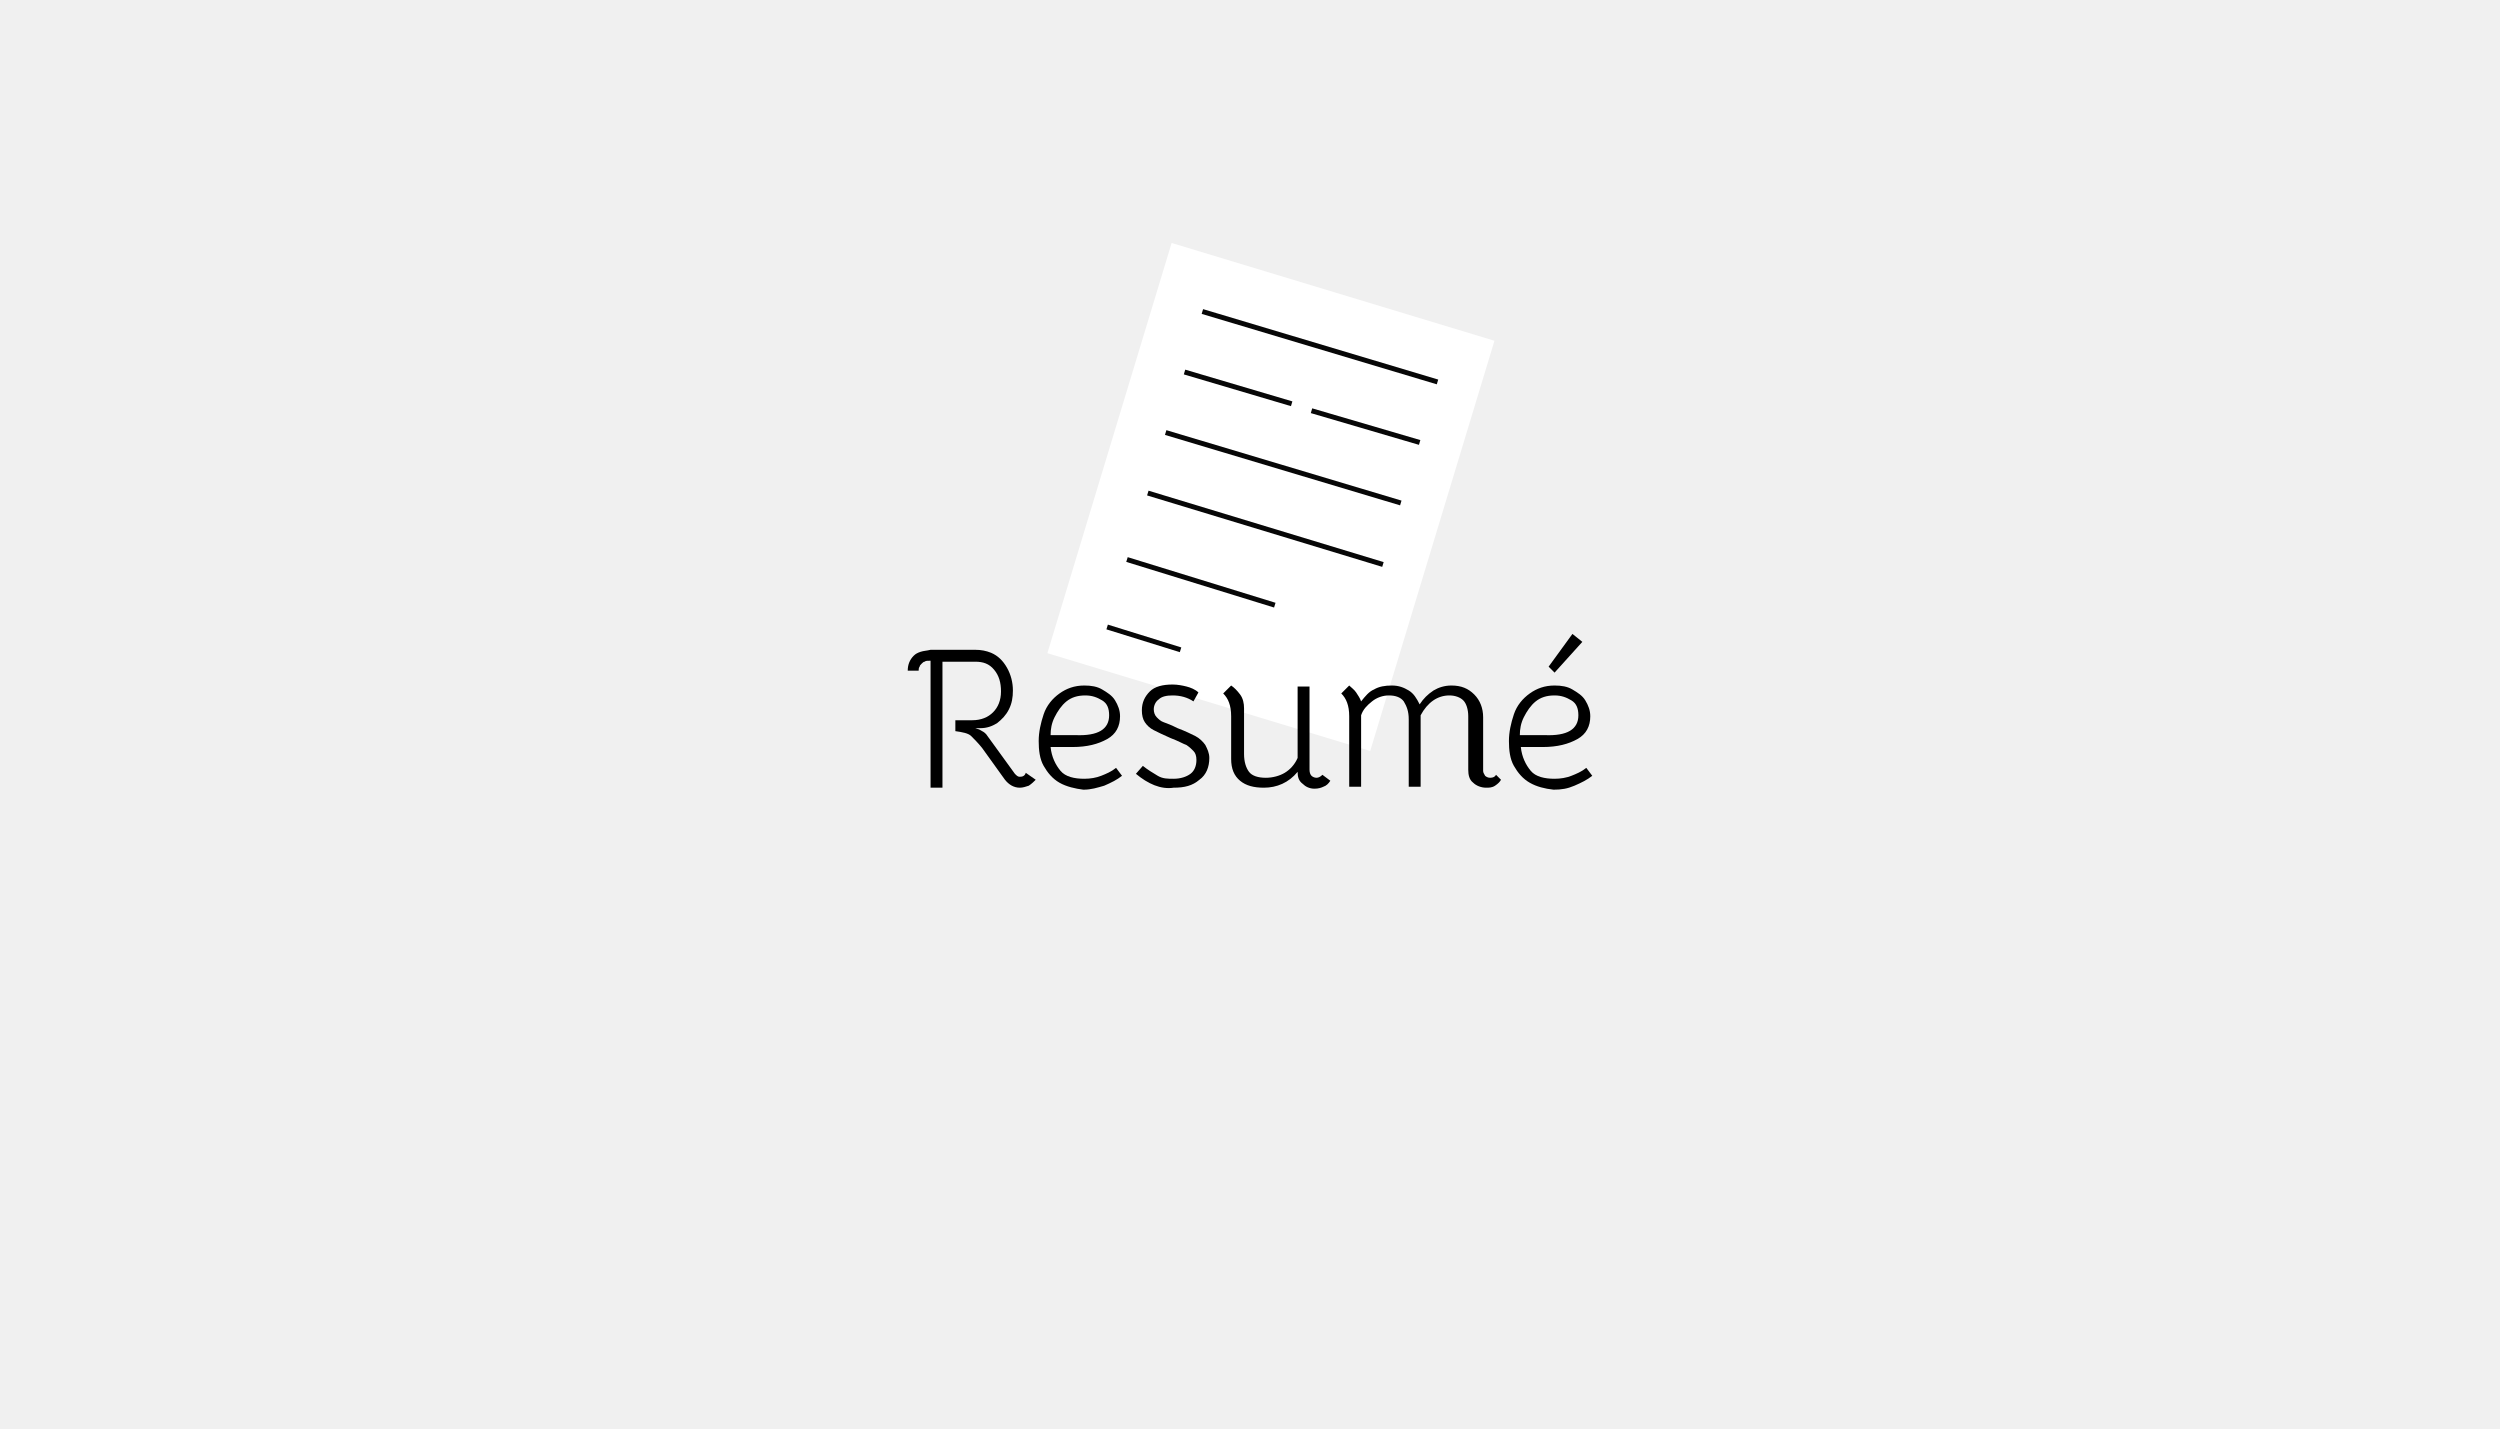
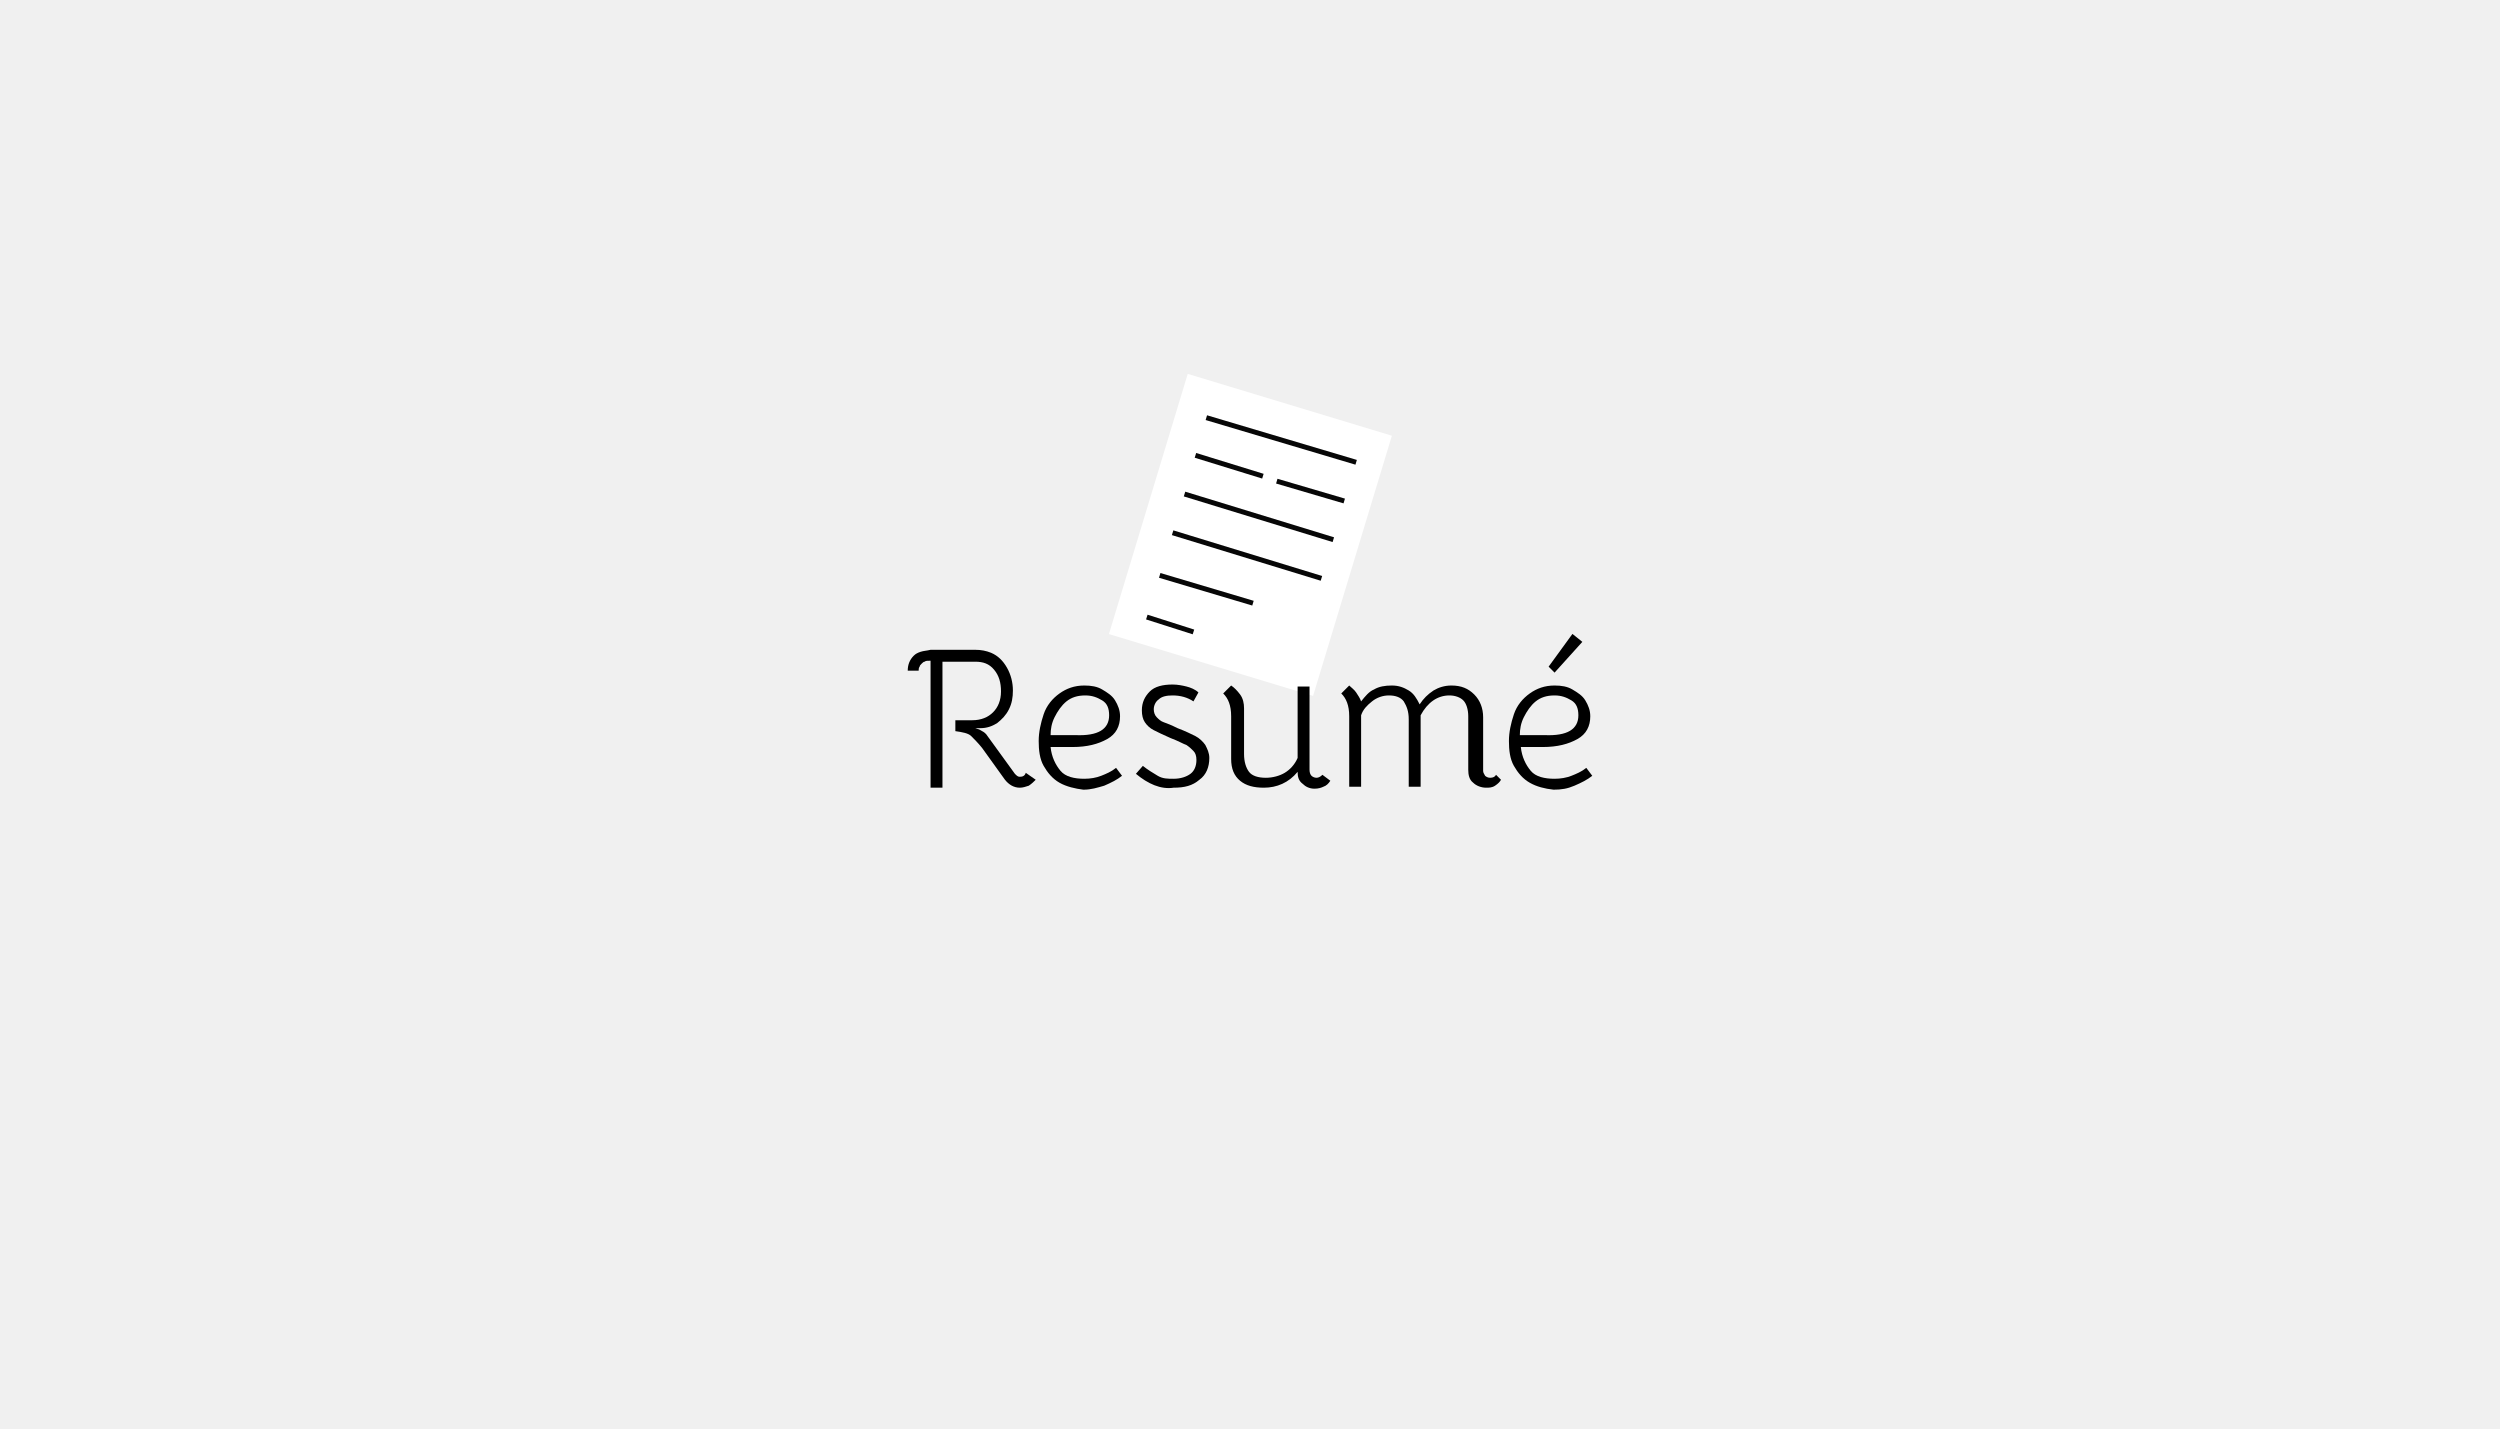
<svg xmlns="http://www.w3.org/2000/svg" version="1.1" id="Layer_1" x="0px" y="0px" viewBox="0 0 252 144" style="enable-background:new 0 0 252 144;" xml:space="preserve">
  <style type="text/css">
	.st0{fill:#FFFFFF;}
	.st1{fill:none;stroke:#070707;stroke-width:0.5;stroke-miterlimit:10;}
</style>
  <g id="Layer_2_00000070822929132658773790000009018481252455651519_">
    <g id="Layer_3">
      <g>
-         <rect x="111.1" y="28.5" transform="matrix(0.9571 0.2899 -0.2899 0.9571 20.0282 -34.9921)" class="st0" width="34" height="43.2" />
-         <line class="st1" x1="121.2" y1="31.4" x2="144.9" y2="38.5" />
-         <line class="st1" x1="119.4" y1="37.5" x2="130.2" y2="40.7" />
-         <line class="st1" x1="143.1" y1="44.6" x2="132.2" y2="41.4" />
-         <line class="st1" x1="117.5" y1="43.6" x2="141.2" y2="50.7" />
-         <line class="st1" x1="115.7" y1="49.7" x2="139.4" y2="56.9" />
-         <line class="st1" x1="111.6" y1="63.2" x2="119" y2="65.5" />
-         <line class="st1" x1="113.6" y1="56.4" x2="128.5" y2="61" />
+         <rect x="112.3" y="43.2" transform="matrix(0.2899 -0.9571 0.9571 0.2899 37.8779 158.8725)" class="st0" width="27.4" height="21.5" />
+         <line class="st1" x1="121.6" y1="42.1" x2="136.7" y2="46.6" />
+         <line class="st1" x1="120.5" y1="45.9" x2="127.3" y2="48" />
+         <line class="st1" x1="135.5" y1="50.5" x2="128.7" y2="48.5" />
+         <line class="st1" x1="119.4" y1="49.8" x2="134.4" y2="54.4" />
+         <line class="st1" x1="118.2" y1="53.7" x2="133.2" y2="58.3" />
+         <line class="st1" x1="115.6" y1="62.2" x2="120.3" y2="63.7" />
+         <line class="st1" x1="116.9" y1="58" x2="126.3" y2="60.8" />
      </g>
      <g>
-         <path d="M93.2,66.7c-0.1,0-0.2,0.1-0.3,0.2c-0.1,0.1-0.2,0.2-0.2,0.3c-0.1,0.1-0.1,0.3-0.1,0.4l-1.1,0c0-0.6,0.2-1.1,0.6-1.5     c0.2-0.2,0.4-0.3,0.7-0.4s0.6-0.1,1-0.2h4.5c0.6,0,1.1,0.1,1.6,0.3c0.7,0.3,1.2,0.8,1.6,1.5c0.4,0.7,0.6,1.5,0.6,2.3     c0,0.7-0.1,1.3-0.4,1.9c-0.3,0.6-0.7,1-1.2,1.4c-0.5,0.3-1,0.5-1.7,0.5l-0.5,0l0.3,0.1c0.1,0,0.2,0.1,0.4,0.2s0.3,0.2,0.4,0.3     l2.9,4c0.2,0.2,0.3,0.3,0.5,0.3c0.3,0,0.5-0.1,0.6-0.4l1,0.7c-0.2,0.2-0.4,0.4-0.7,0.6c-0.3,0.1-0.6,0.2-0.9,0.2     c-0.6,0-1.1-0.3-1.5-0.8L99,75.4c-0.4-0.5-0.8-0.9-1.1-1.2s-0.9-0.4-1.6-0.5v-1.1H98c0.9,0,1.6-0.3,2.1-0.8     c0.5-0.5,0.8-1.2,0.8-2.1c0-0.9-0.2-1.6-0.7-2.2s-1.1-0.8-1.9-0.8H95v12.7h-1.2V66.6C93.5,66.6,93.3,66.6,93.2,66.7z" />
-         <path d="M106.8,78.9c-0.7-0.4-1.2-1-1.6-1.7c-0.4-0.7-0.5-1.6-0.5-2.5c0-0.9,0.2-1.8,0.5-2.7s0.9-1.6,1.6-2.1s1.5-0.8,2.5-0.8     c0.7,0,1.3,0.1,1.8,0.4s1,0.6,1.3,1.1c0.3,0.5,0.5,1,0.5,1.6c0,1-0.4,1.8-1.3,2.3s-2,0.8-3.5,0.8l-2.2,0c0.1,1,0.5,1.8,1,2.4     s1.4,0.8,2.4,0.8c0.6,0,1.2-0.1,1.7-0.3c0.5-0.2,1-0.4,1.5-0.8l0.6,0.8c-0.5,0.4-1.1,0.7-1.8,1c-0.7,0.2-1.3,0.4-2.1,0.4     C108.4,79.5,107.5,79.3,106.8,78.9z M111.8,72.1c0-0.7-0.2-1.2-0.7-1.5c-0.5-0.3-1-0.5-1.7-0.5c-0.8,0-1.4,0.2-1.9,0.6     c-0.5,0.4-0.9,1-1.2,1.6c-0.3,0.6-0.4,1.2-0.4,1.8h2.5C110.7,74.2,111.8,73.5,111.8,72.1z" />
+         <path d="M93.2,66.7c-0.1,0-0.2,0.1-0.3,0.2c-0.1,0.1-0.2,0.2-0.2,0.3c-0.1,0.1-0.1,0.3-0.1,0.4h-1.1c0-0.6,0.2-1.1,0.6-1.5     c0.2-0.2,0.4-0.3,0.7-0.4s0.6-0.1,1-0.2h4.5c0.6,0,1.1,0.1,1.6,0.3c0.7,0.3,1.2,0.8,1.6,1.5s0.6,1.5,0.6,2.3     c0,0.7-0.1,1.3-0.4,1.9s-0.7,1-1.2,1.4c-0.5,0.3-1,0.5-1.7,0.5h-0.5l0.3,0.1c0.1,0,0.2,0.1,0.4,0.2s0.3,0.2,0.4,0.3l2.9,4     c0.2,0.2,0.3,0.3,0.5,0.3c0.3,0,0.5-0.1,0.6-0.4l1,0.7c-0.2,0.2-0.4,0.4-0.7,0.6c-0.3,0.1-0.6,0.2-0.9,0.2     c-0.6,0-1.1-0.3-1.5-0.8L99,75.4c-0.4-0.5-0.8-0.9-1.1-1.2s-0.9-0.4-1.6-0.5v-1.1H98c0.9,0,1.6-0.3,2.1-0.8s0.8-1.2,0.8-2.1     s-0.2-1.6-0.7-2.2s-1.1-0.8-1.9-0.8H95v12.7h-1.2V66.6C93.5,66.6,93.3,66.6,93.2,66.7z" />
+         <path d="M106.8,78.9c-0.7-0.4-1.2-1-1.6-1.7s-0.5-1.6-0.5-2.5s0.2-1.8,0.5-2.7s0.9-1.6,1.6-2.1s1.5-0.8,2.5-0.8     c0.7,0,1.3,0.1,1.8,0.4s1,0.6,1.3,1.1s0.5,1,0.5,1.6c0,1-0.4,1.8-1.3,2.3s-2,0.8-3.5,0.8h-2.2c0.1,1,0.5,1.8,1,2.4     s1.4,0.8,2.4,0.8c0.6,0,1.2-0.1,1.7-0.3c0.5-0.2,1-0.4,1.5-0.8l0.6,0.8c-0.5,0.4-1.1,0.7-1.8,1c-0.7,0.2-1.3,0.4-2.1,0.4     C108.4,79.5,107.5,79.3,106.8,78.9z M111.8,72.1c0-0.7-0.2-1.2-0.7-1.5s-1-0.5-1.7-0.5c-0.8,0-1.4,0.2-1.9,0.6s-0.9,1-1.2,1.6     c-0.3,0.6-0.4,1.2-0.4,1.8h2.5C110.7,74.2,111.8,73.5,111.8,72.1z" />
        <path d="M114.5,78l0.7-0.8c0.5,0.4,1,0.7,1.5,1s1,0.3,1.6,0.3c0.7,0,1.3-0.2,1.7-0.5c0.4-0.3,0.6-0.8,0.6-1.4     c0-0.4-0.1-0.7-0.3-0.9c-0.2-0.2-0.4-0.4-0.7-0.6c-0.3-0.1-0.8-0.4-1.6-0.7c-0.7-0.3-1.3-0.6-1.7-0.8c-0.4-0.2-0.7-0.5-0.9-0.8     s-0.3-0.7-0.3-1.2c0-0.8,0.3-1.4,0.8-1.9s1.3-0.7,2.3-0.7c0.5,0,1,0.1,1.4,0.2s0.9,0.3,1.2,0.6l-0.5,0.9     c-0.6-0.4-1.3-0.6-2.1-0.6c-0.6,0-1.1,0.1-1.4,0.4c-0.3,0.2-0.5,0.6-0.5,1c0,0.3,0.1,0.6,0.3,0.8c0.2,0.2,0.4,0.4,0.7,0.5     c0.3,0.1,0.8,0.3,1.4,0.6c0.8,0.3,1.4,0.6,1.8,0.8s0.8,0.6,1,0.9c0.2,0.4,0.4,0.8,0.4,1.3c0,0.9-0.3,1.7-1,2.2     c-0.7,0.6-1.5,0.8-2.6,0.8C117,79.6,115.7,79,114.5,78z" />
-         <path d="M134.1,78.7c-0.2,0.3-0.4,0.5-0.7,0.6c-0.2,0.1-0.5,0.2-0.9,0.2c-0.5,0-0.9-0.2-1.2-0.5c-0.4-0.3-0.5-0.7-0.5-1.2     c-0.9,1.1-2.1,1.6-3.4,1.6c-1,0-1.8-0.2-2.4-0.7s-0.9-1.2-0.9-2.2v-4.3c0-1.1-0.3-1.8-0.8-2.3l0.8-0.8c0.3,0.2,0.6,0.5,0.9,0.9     c0.3,0.4,0.4,0.9,0.4,1.4V76c0,0.8,0.2,1.4,0.5,1.8s0.9,0.6,1.7,0.6c0.7,0,1.4-0.2,1.9-0.5c0.5-0.3,1-0.8,1.3-1.5l0-7.2h1.2     l0,8.4c0,0.3,0.1,0.5,0.2,0.6c0.1,0.1,0.3,0.2,0.5,0.2c0.2,0,0.4-0.1,0.6-0.3L134.1,78.7z" />
-         <path d="M151.3,78.6c-0.1,0.2-0.3,0.4-0.6,0.6c-0.3,0.2-0.6,0.2-0.9,0.2c-0.5,0-1-0.2-1.3-0.5c-0.4-0.3-0.5-0.8-0.5-1.3v-5.4     c0-0.7-0.2-1.3-0.5-1.6c-0.3-0.3-0.8-0.5-1.4-0.5c-1.2,0-2.2,0.7-2.9,2v7.2h-1.2v-6.8c0-0.8-0.2-1.3-0.5-1.8     c-0.3-0.4-0.8-0.6-1.5-0.6c-0.6,0-1.2,0.2-1.7,0.6c-0.5,0.4-0.9,0.8-1.1,1.4v7.2h-1.2v-7.1c0-1.1-0.3-1.8-0.8-2.3l0.8-0.8     c0.2,0.2,0.5,0.4,0.7,0.7s0.4,0.6,0.5,0.9c0.4-0.5,0.8-1,1.3-1.2c0.5-0.3,1.1-0.4,1.8-0.4c0.7,0,1.2,0.2,1.7,0.5     c0.5,0.3,0.8,0.8,1.1,1.4c0.4-0.6,0.8-1,1.4-1.4c0.5-0.3,1.1-0.5,1.8-0.5c1,0,1.7,0.3,2.3,0.9c0.6,0.6,0.9,1.4,0.9,2.3v5.4     c0,0.2,0.1,0.3,0.2,0.5c0.1,0.1,0.3,0.2,0.5,0.2c0.3,0,0.5-0.1,0.6-0.3L151.3,78.6z" />
-         <path d="M154.2,78.9c-0.7-0.4-1.2-1-1.6-1.7c-0.4-0.7-0.5-1.6-0.5-2.5c0-0.9,0.2-1.8,0.5-2.7s0.9-1.6,1.6-2.1s1.5-0.8,2.5-0.8     c0.7,0,1.3,0.1,1.8,0.4s1,0.6,1.3,1.1c0.3,0.5,0.5,1,0.5,1.6c0,1-0.4,1.8-1.3,2.3s-2,0.8-3.5,0.8l-2.2,0c0.1,1,0.5,1.8,1,2.4     s1.4,0.8,2.4,0.8c0.6,0,1.2-0.1,1.7-0.3c0.5-0.2,1-0.4,1.5-0.8l0.6,0.8c-0.5,0.4-1.1,0.7-1.8,1s-1.3,0.4-2.1,0.4     C155.7,79.5,154.9,79.3,154.2,78.9z M159.1,72.1c0-0.7-0.2-1.2-0.7-1.5c-0.5-0.3-1-0.5-1.7-0.5c-0.8,0-1.4,0.2-1.9,0.6     c-0.5,0.4-0.9,1-1.2,1.6c-0.3,0.6-0.4,1.2-0.4,1.8h2.5C158,74.2,159.1,73.5,159.1,72.1z M156.1,67.2l2.4-3.3l1,0.8l-2.8,3.1     L156.1,67.2z" />
+         <path d="M134.1,78.7c-0.2,0.3-0.4,0.5-0.7,0.6c-0.2,0.1-0.5,0.2-0.9,0.2c-0.5,0-0.9-0.2-1.2-0.5c-0.4-0.3-0.5-0.7-0.5-1.2     c-0.9,1.1-2.1,1.6-3.4,1.6c-1,0-1.8-0.2-2.4-0.7s-0.9-1.2-0.9-2.2v-4.3c0-1.1-0.3-1.8-0.8-2.3l0.8-0.8c0.3,0.2,0.6,0.5,0.9,0.9     s0.4,0.9,0.4,1.4V76c0,0.8,0.2,1.4,0.5,1.8s0.9,0.6,1.7,0.6c0.7,0,1.4-0.2,1.9-0.5s1-0.8,1.3-1.5v-7.2h1.2v8.4     c0,0.3,0.1,0.5,0.2,0.6c0.1,0.1,0.3,0.2,0.5,0.2s0.4-0.1,0.6-0.3L134.1,78.7z" />
+         <path d="M151.3,78.6c-0.1,0.2-0.3,0.4-0.6,0.6s-0.6,0.2-0.9,0.2c-0.5,0-1-0.2-1.3-0.5c-0.4-0.3-0.5-0.8-0.5-1.3v-5.4     c0-0.7-0.2-1.3-0.5-1.6c-0.3-0.3-0.8-0.5-1.4-0.5c-1.2,0-2.2,0.7-2.9,2v7.2H142v-6.8c0-0.8-0.2-1.3-0.5-1.8     c-0.3-0.4-0.8-0.6-1.5-0.6c-0.6,0-1.2,0.2-1.7,0.6s-0.9,0.8-1.1,1.4v7.2H136v-7.1c0-1.1-0.3-1.8-0.8-2.3l0.8-0.8     c0.2,0.2,0.5,0.4,0.7,0.7s0.4,0.6,0.5,0.9c0.4-0.5,0.8-1,1.3-1.2c0.5-0.3,1.1-0.4,1.8-0.4s1.2,0.2,1.7,0.5s0.8,0.8,1.1,1.4     c0.4-0.6,0.8-1,1.4-1.4c0.5-0.3,1.1-0.5,1.8-0.5c1,0,1.7,0.3,2.3,0.9s0.9,1.4,0.9,2.3v5.4c0,0.2,0.1,0.3,0.2,0.5     c0.1,0.1,0.3,0.2,0.5,0.2c0.3,0,0.5-0.1,0.6-0.3L151.3,78.6z" />
+         <path d="M154.2,78.9c-0.7-0.4-1.2-1-1.6-1.7c-0.4-0.7-0.5-1.6-0.5-2.5s0.2-1.8,0.5-2.7s0.9-1.6,1.6-2.1s1.5-0.8,2.5-0.8     c0.7,0,1.3,0.1,1.8,0.4s1,0.6,1.3,1.1s0.5,1,0.5,1.6c0,1-0.4,1.8-1.3,2.3s-2,0.8-3.5,0.8h-2.2c0.1,1,0.5,1.8,1,2.4     s1.4,0.8,2.4,0.8c0.6,0,1.2-0.1,1.7-0.3c0.5-0.2,1-0.4,1.5-0.8l0.6,0.8c-0.5,0.4-1.1,0.7-1.8,1s-1.3,0.4-2.1,0.4     C155.7,79.5,154.9,79.3,154.2,78.9z M159.1,72.1c0-0.7-0.2-1.2-0.7-1.5s-1-0.5-1.7-0.5c-0.8,0-1.4,0.2-1.9,0.6s-0.9,1-1.2,1.6     s-0.4,1.2-0.4,1.8h2.5C158,74.2,159.1,73.5,159.1,72.1z M156.1,67.2l2.4-3.3l1,0.8l-2.8,3.1L156.1,67.2z" />
      </g>
    </g>
  </g>
</svg>
